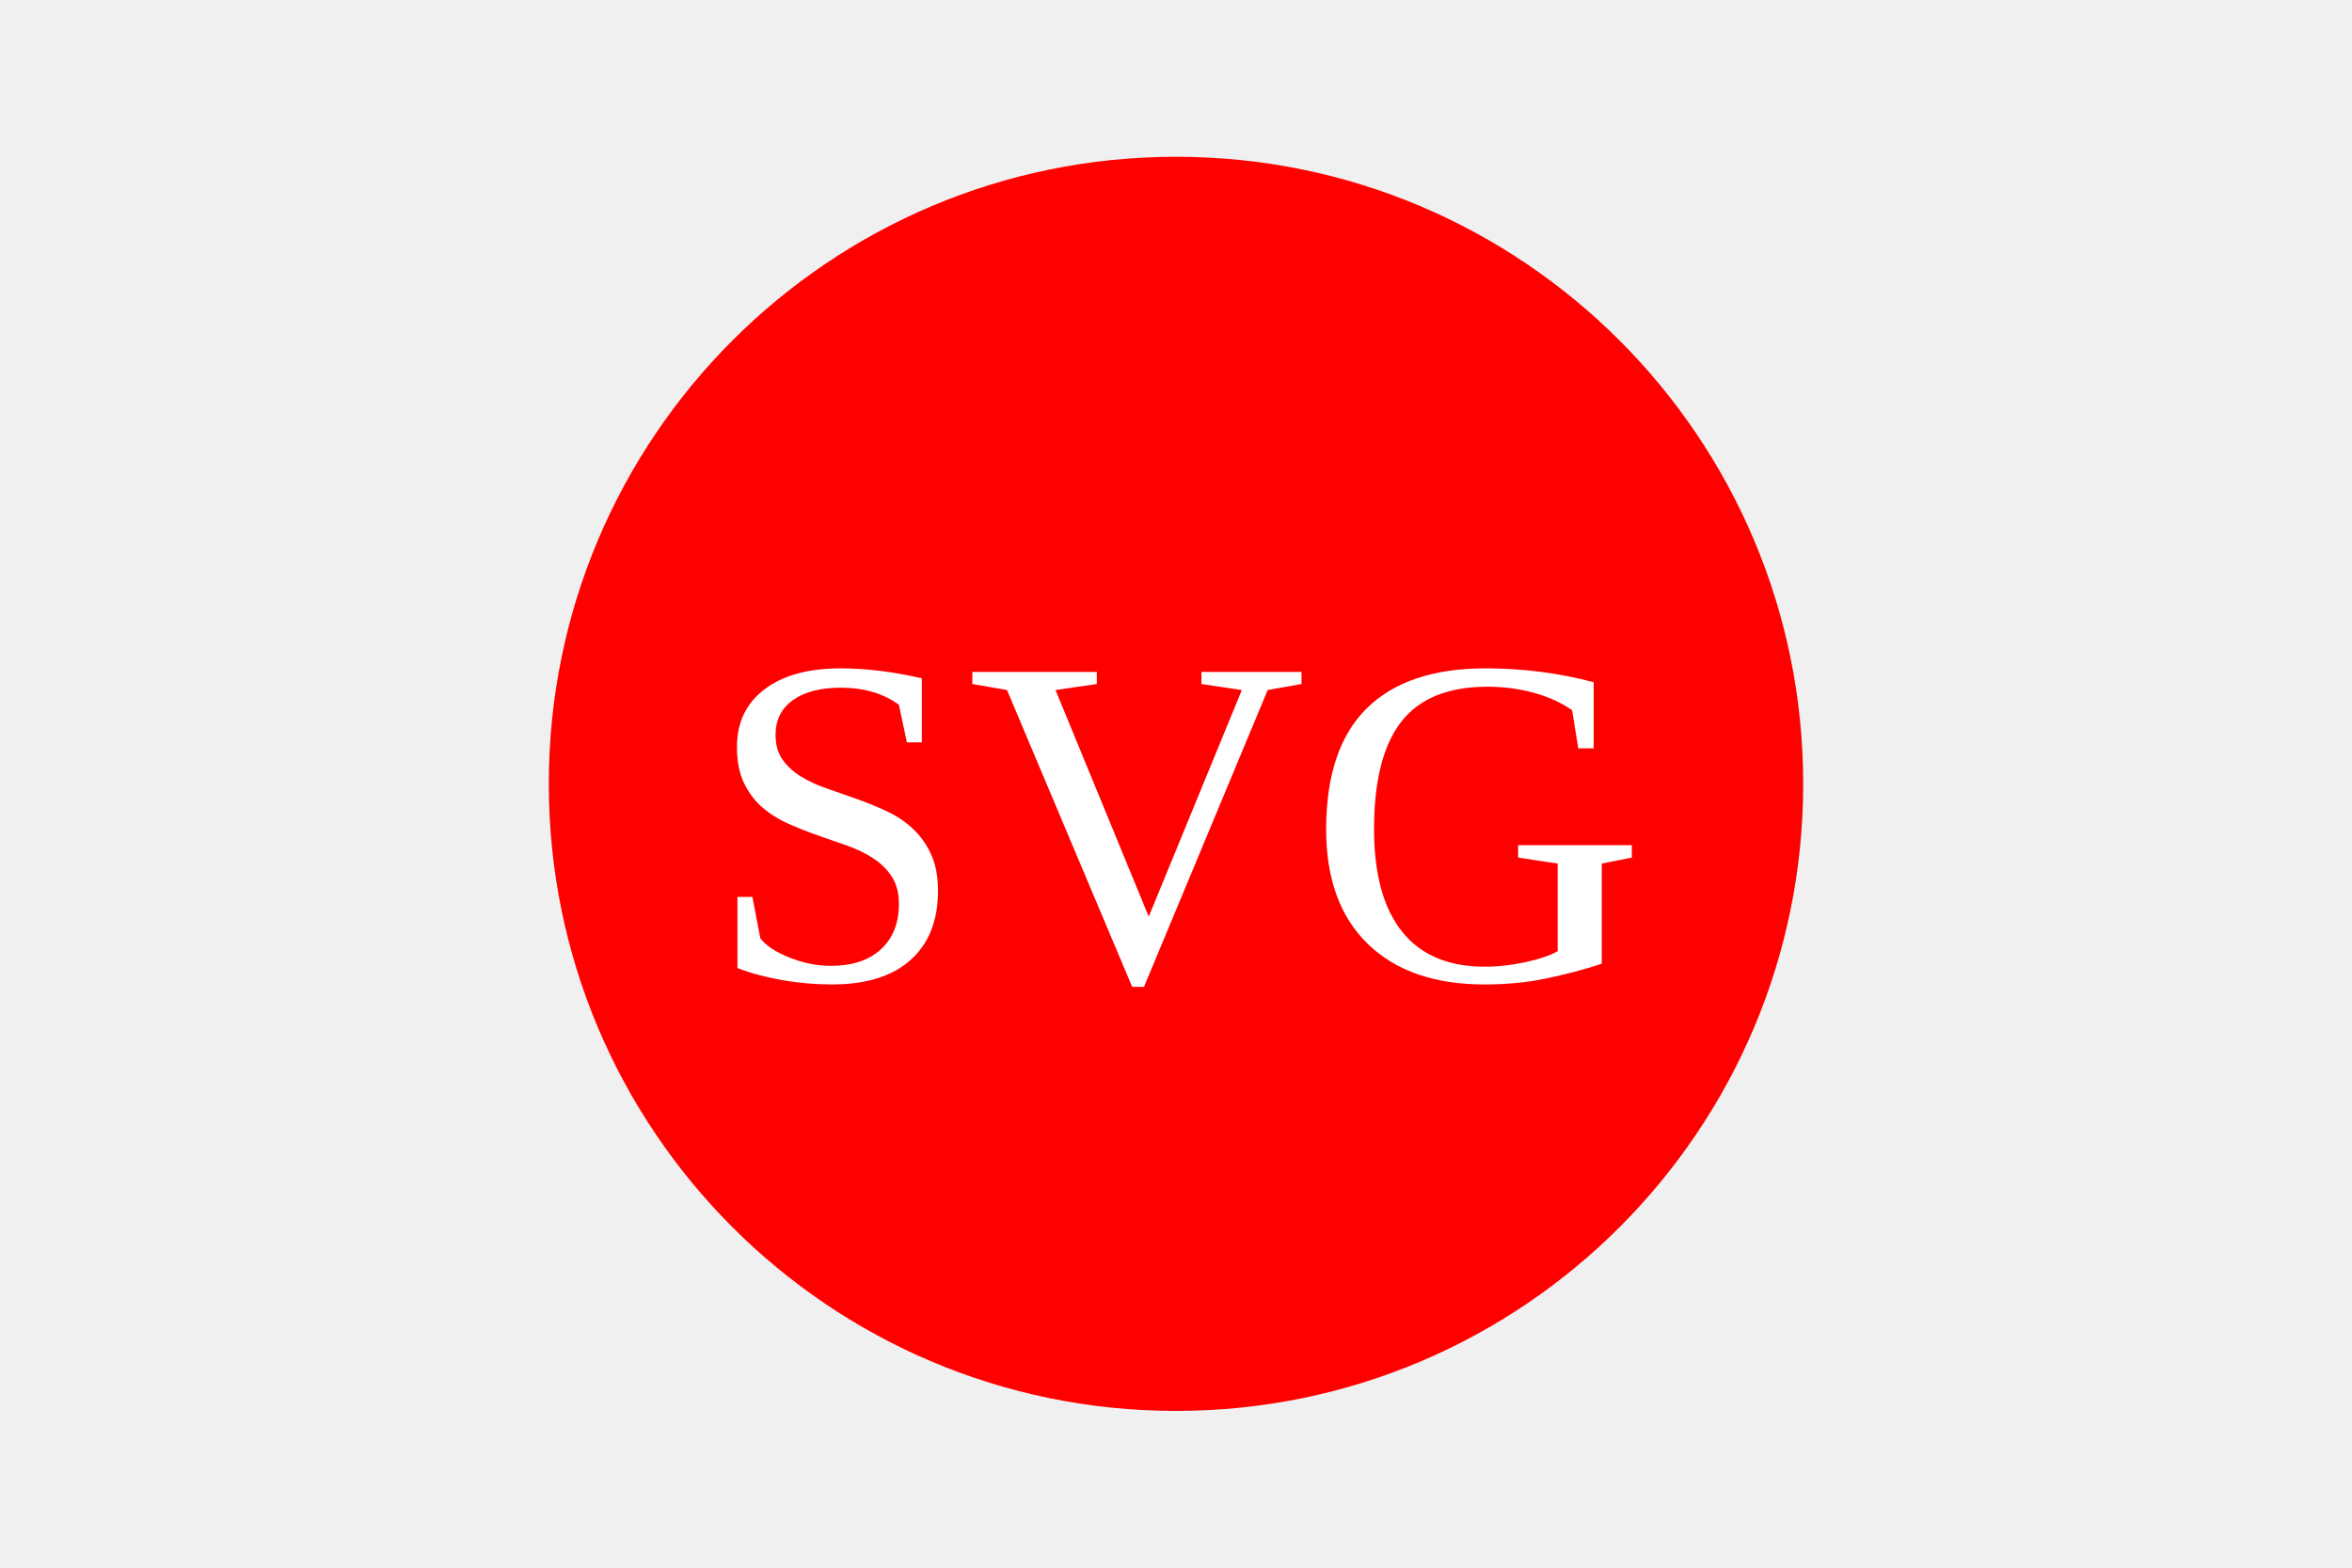
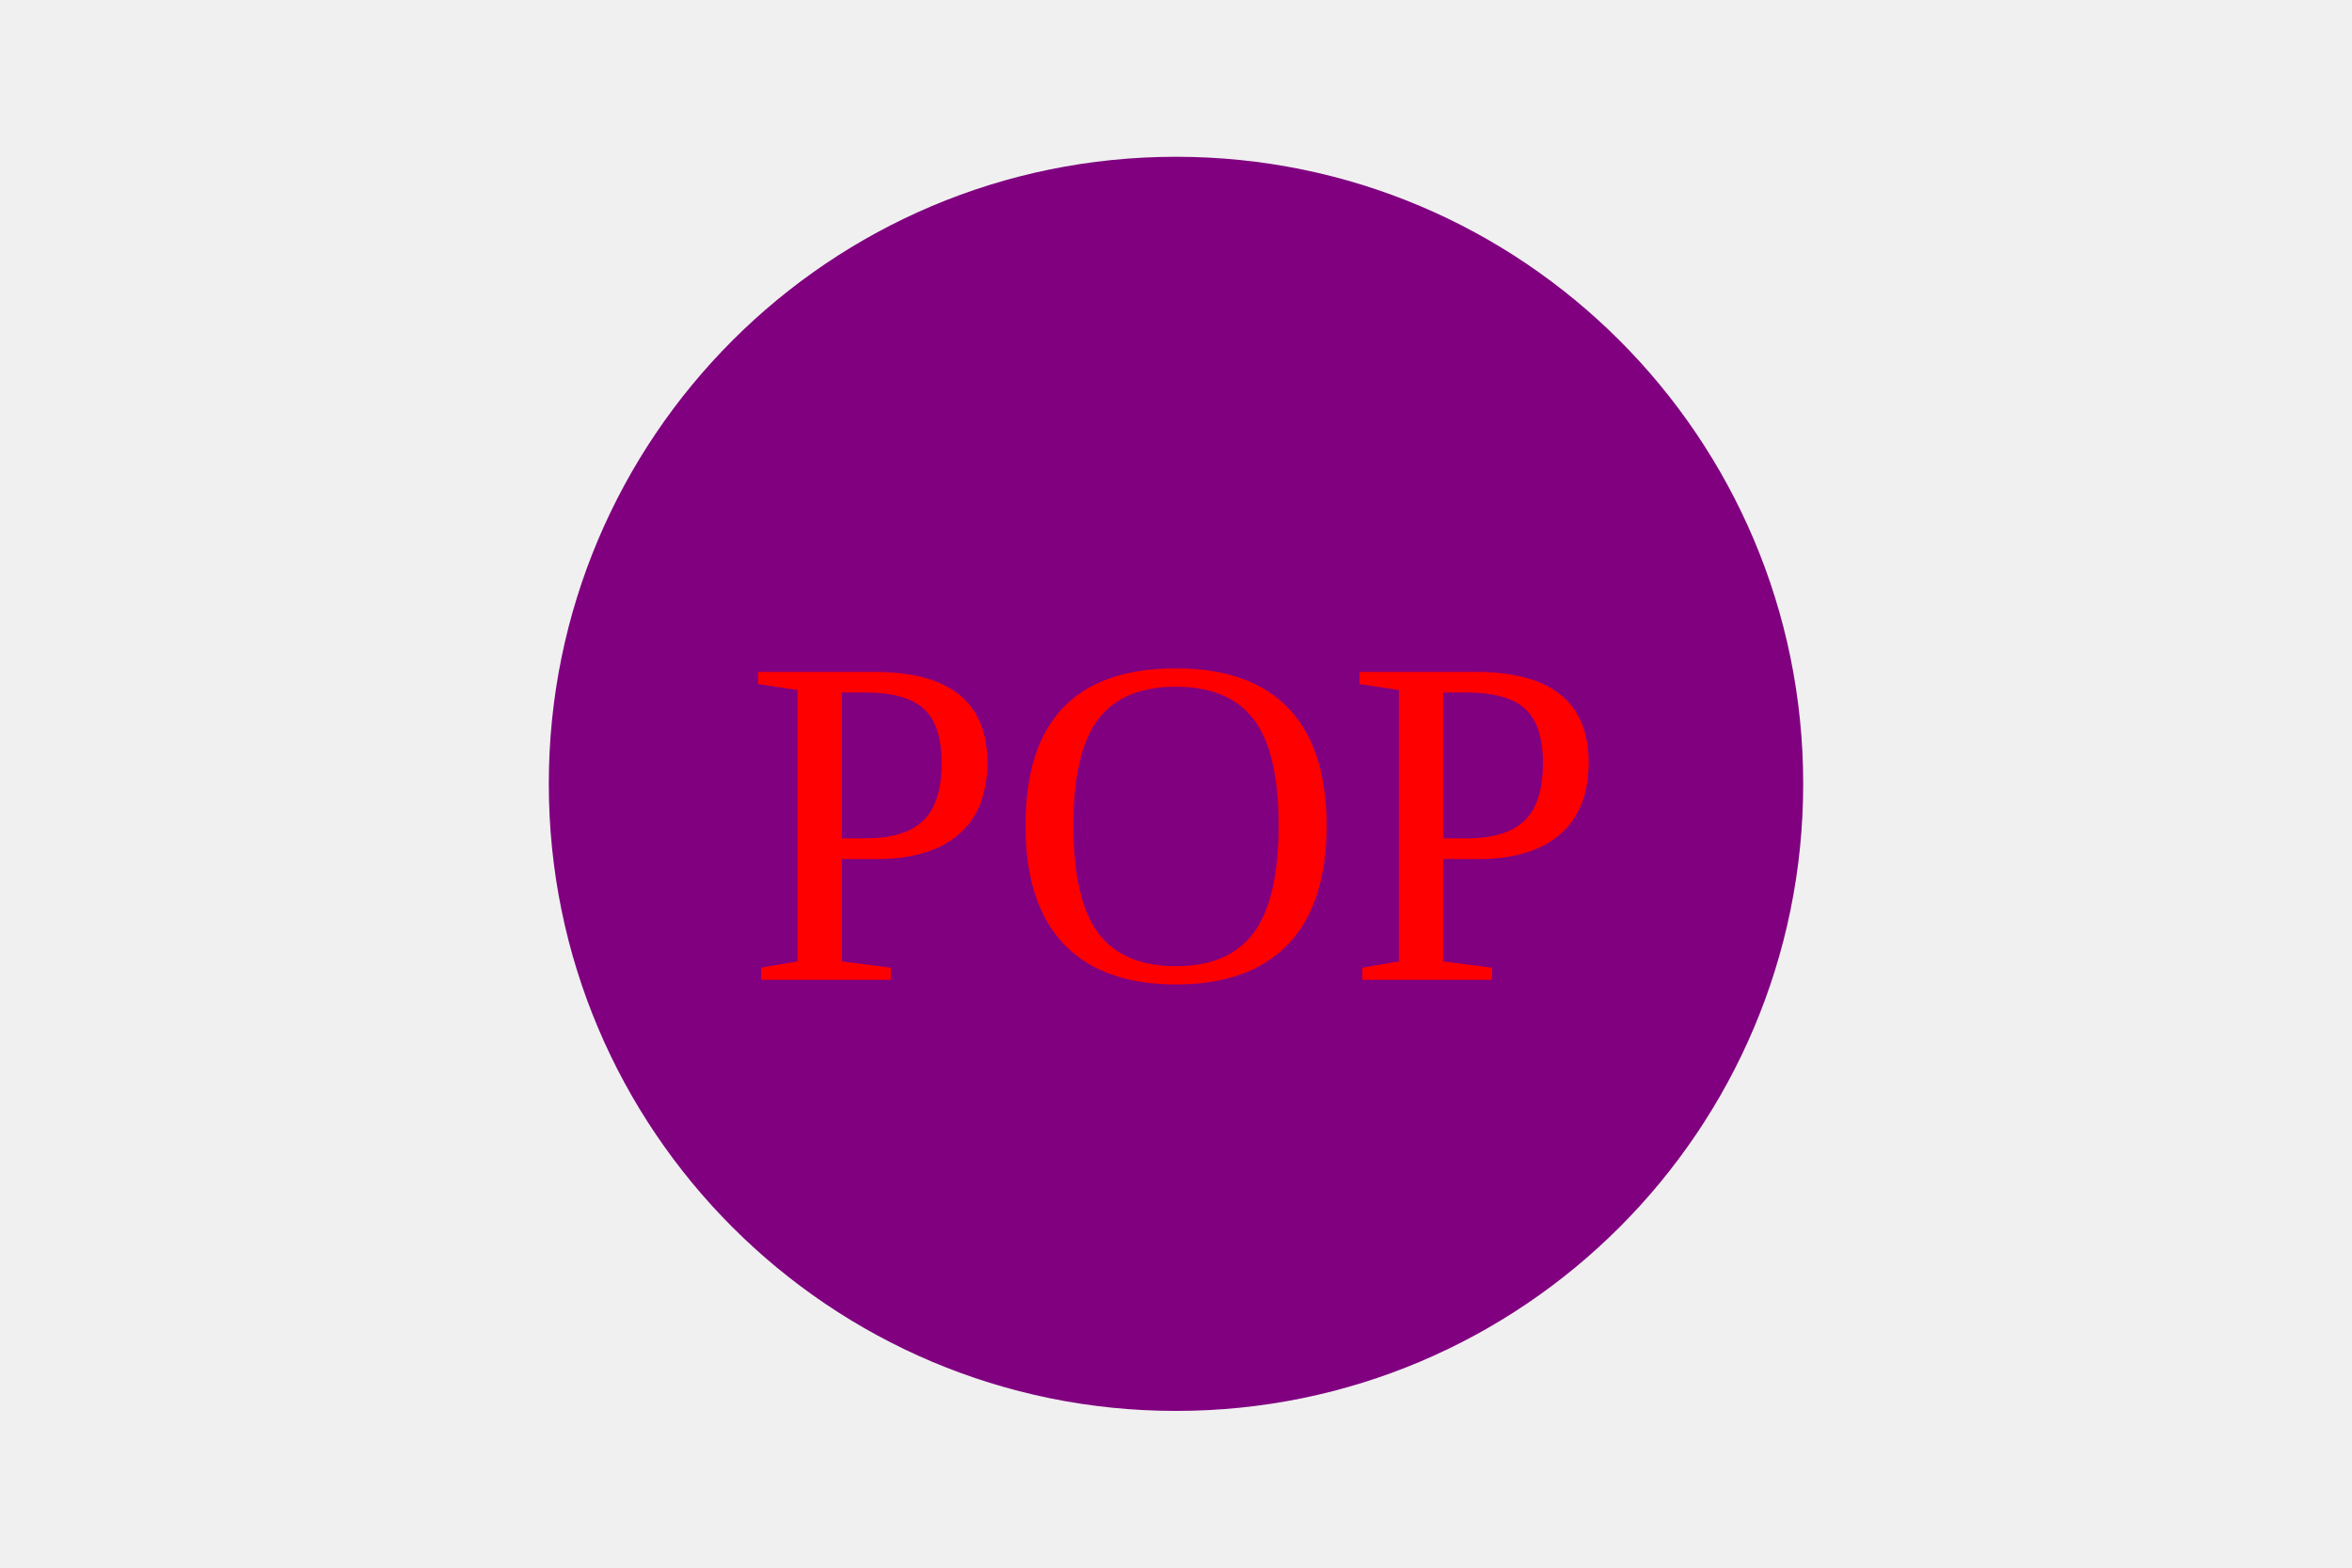
<svg xmlns="http://www.w3.org/2000/svg" version="1.1" width="300" height="200">
-   <circle cx="150" cy="100" r="80" fill="red" />
-   <text x="150" y="125" font-size="60" text-anchor="middle" fill="white">SVG</text>
+   <circle cx="150" cy="100" r="80" fill="purple" />
+   <text x="150" y="125" font-size="60" text-anchor="middle" fill="Red">POP</text>
</svg>
